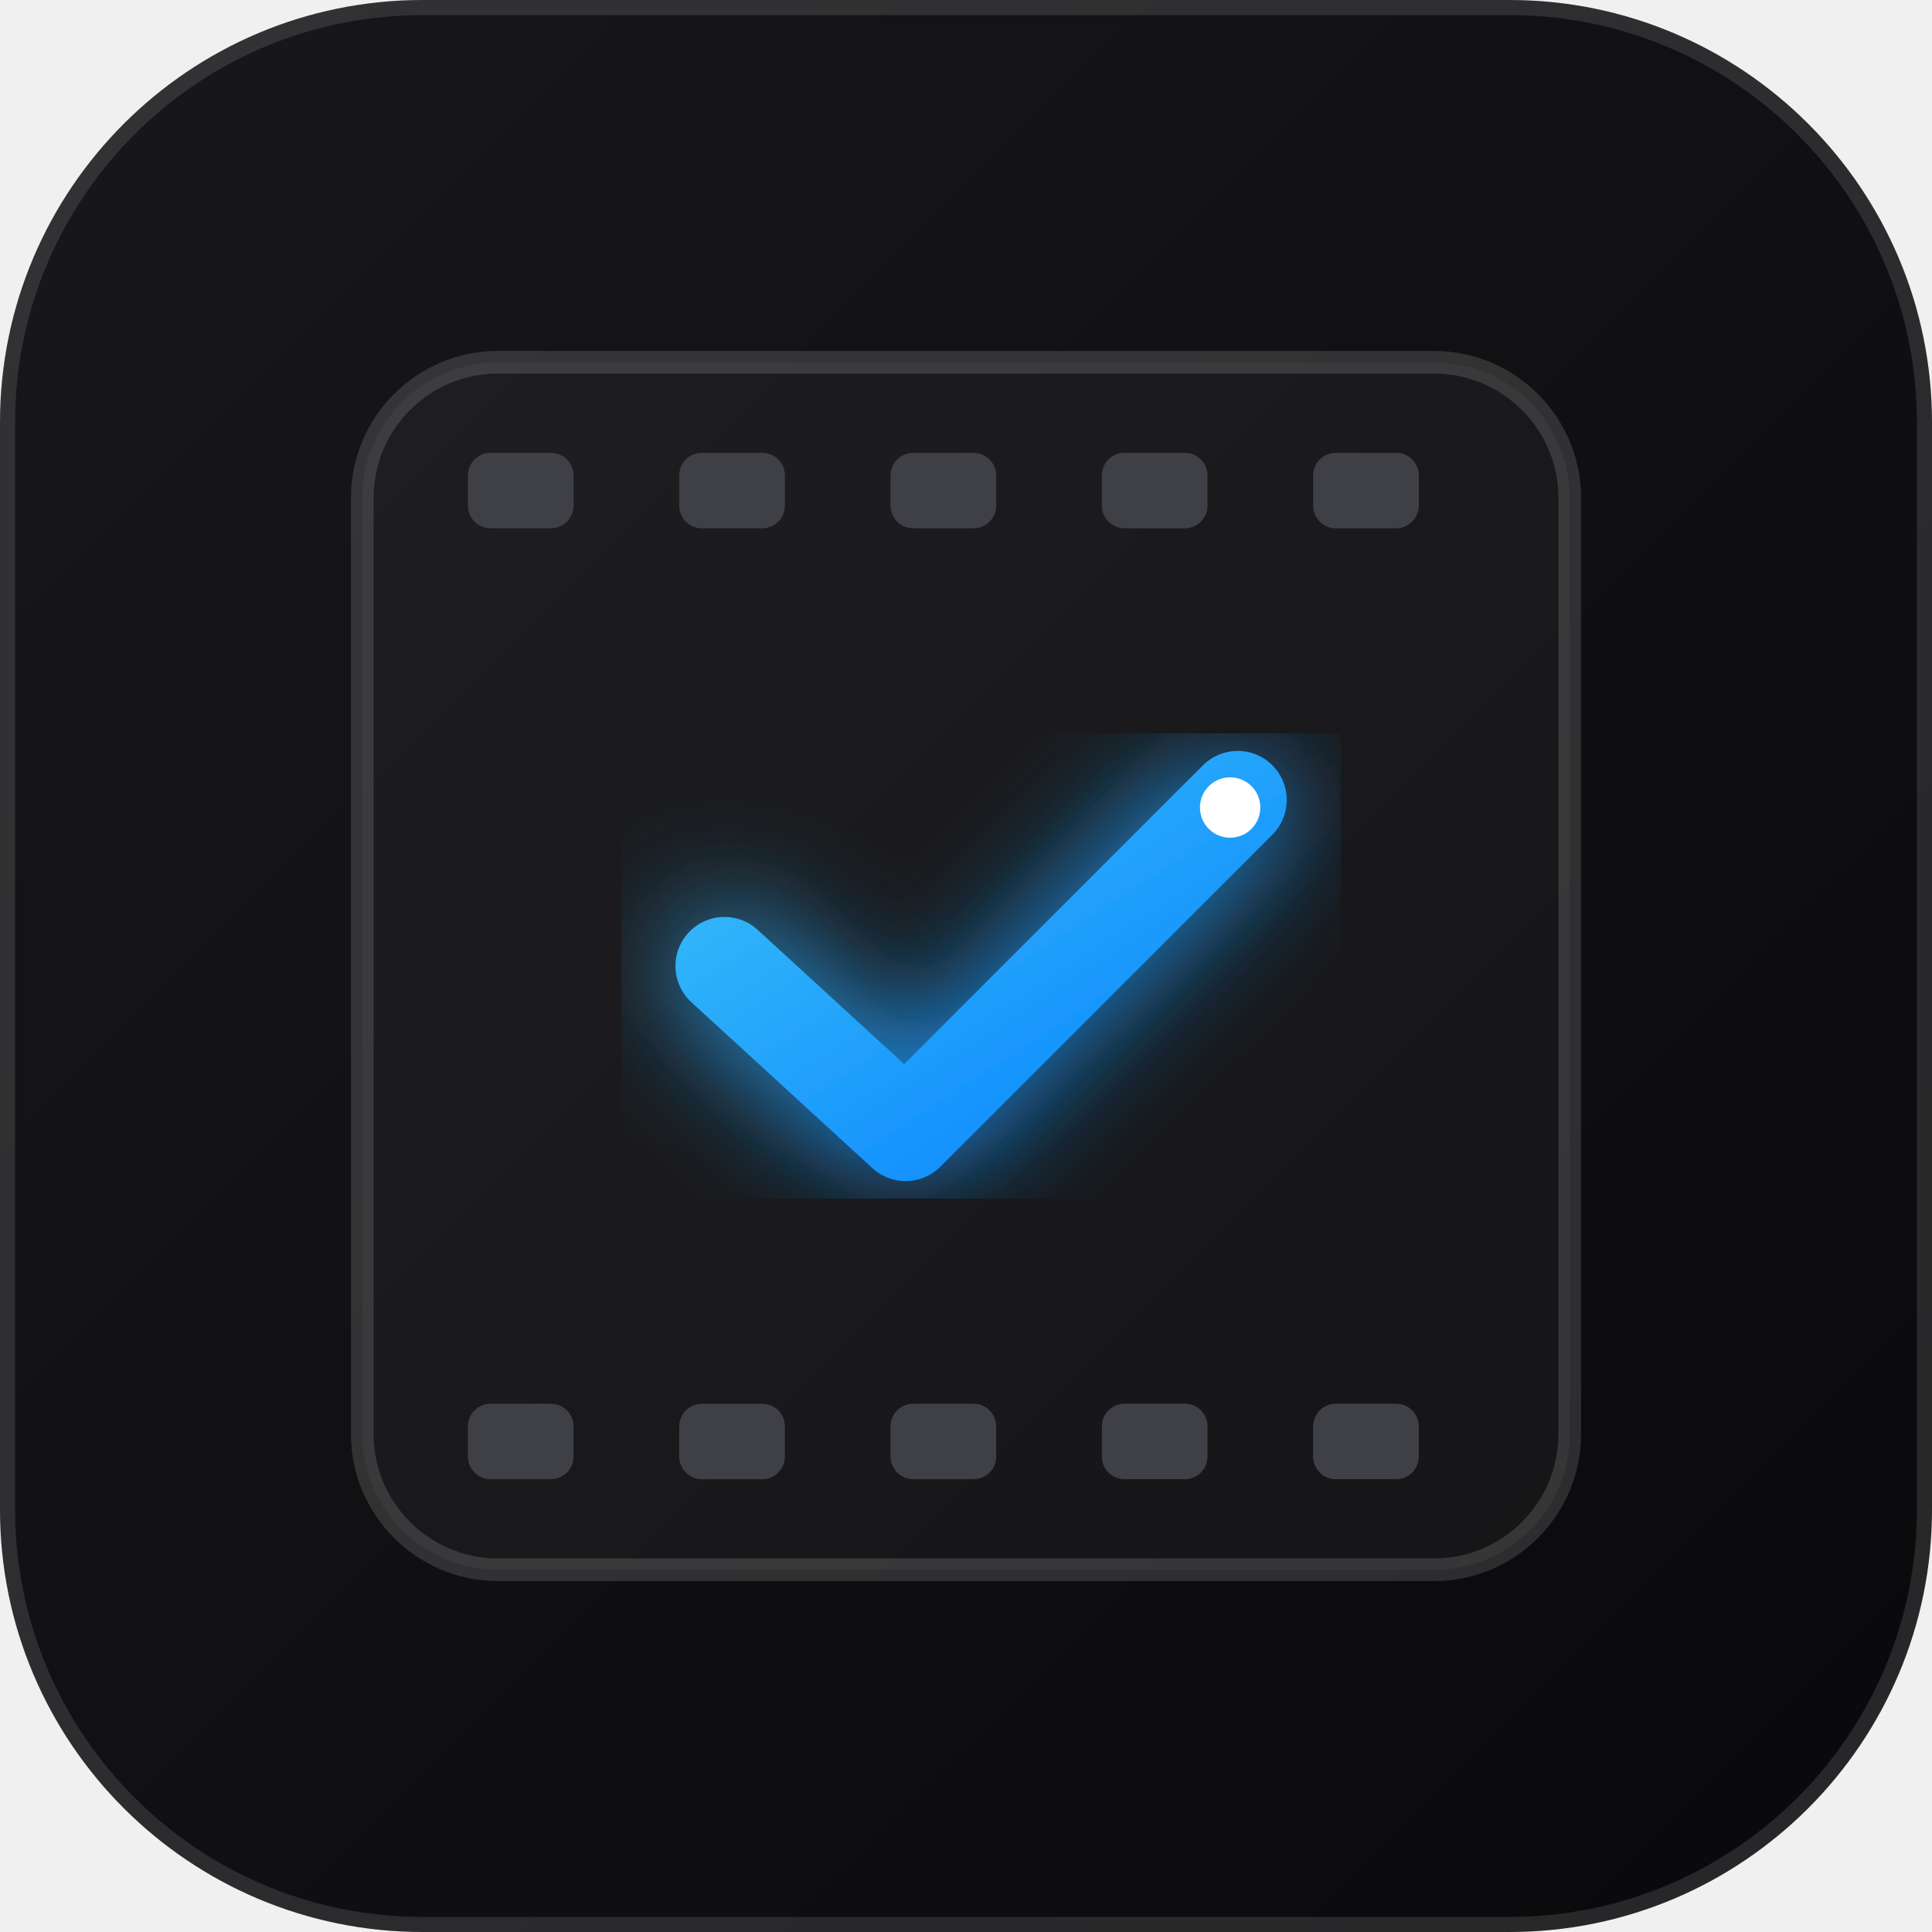
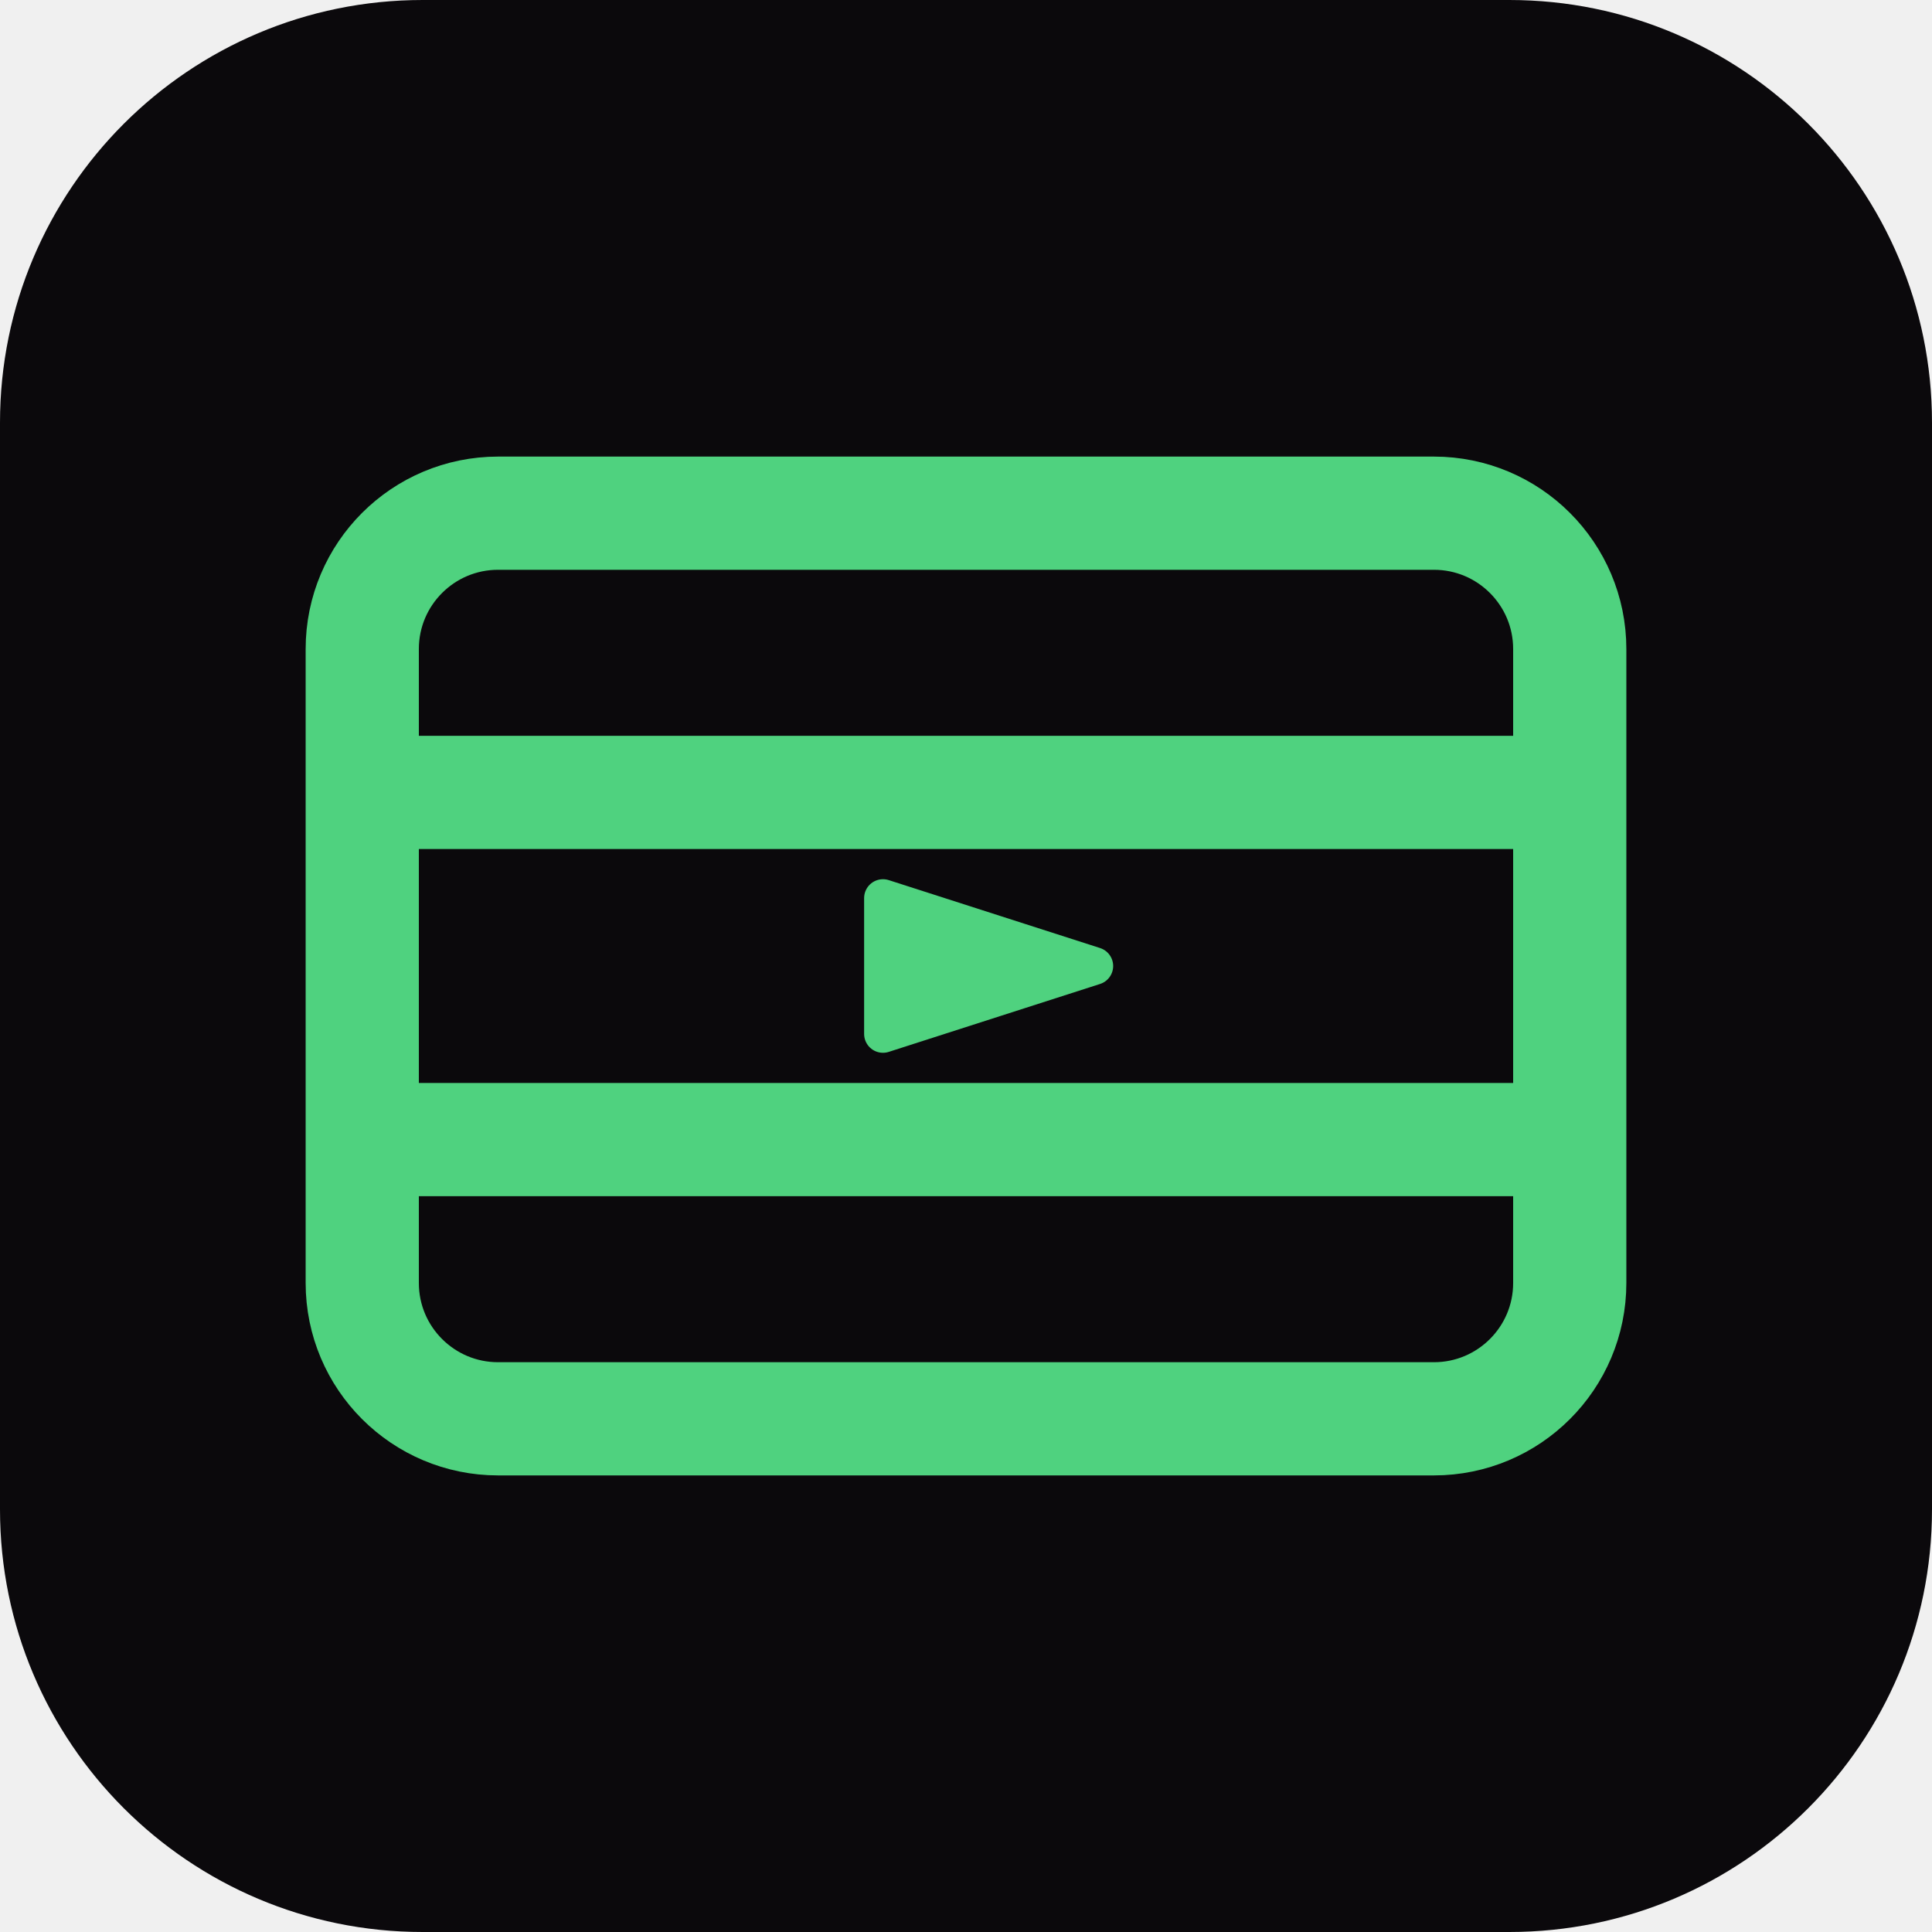
<svg xmlns="http://www.w3.org/2000/svg" viewBox="0 0 512 512" width="512" height="512">
-   <defs>
-     <linearGradient id="bg-grad" x1="0%" y1="0%" x2="100%" y2="100%">
-       <stop offset="0%" stop-color="#18181b" />
-       <stop offset="100%" stop-color="#09090b" />
-     </linearGradient>
-     <linearGradient id="accent-grad" x1="0%" y1="0%" x2="100%" y2="100%">
-       <stop offset="0%" stop-color="#38bdf8" />
-       <stop offset="100%" stop-color="#0a84ff" />
-     </linearGradient>
-     <filter id="glow" x="-20%" y="-20%" width="140%" height="140%">
-       <feGaussianBlur stdDeviation="16" result="blur" />
-       <feComposite in="SourceGraphic" in2="blur" operator="over" />
-     </filter>
-   </defs>
-   <rect width="512" height="512" rx="112" fill="url(#bg-grad)" />
-   <rect width="508" height="508" x="2" y="2" rx="110" fill="none" stroke="rgba(255,255,255,0.12)" stroke-width="4" />
-   <g transform="translate(96, 96)">
-     <rect x="0" y="0" width="320" height="320" rx="36" fill="rgba(255, 255, 255, 0.04)" stroke="rgba(255, 255, 255, 0.14)" stroke-width="6" />
-     <rect x="28" y="24" width="28" height="20" rx="6" fill="#3f3f46" />
-     <rect x="84" y="24" width="28" height="20" rx="6" fill="#3f3f46" />
-     <rect x="140" y="24" width="28" height="20" rx="6" fill="#3f3f46" />
-     <rect x="196" y="24" width="28" height="20" rx="6" fill="#3f3f46" />
-     <rect x="252" y="24" width="28" height="20" rx="6" fill="#3f3f46" />
-     <rect x="28" y="276" width="28" height="20" rx="6" fill="#3f3f46" />
-     <rect x="84" y="276" width="28" height="20" rx="6" fill="#3f3f46" />
-     <rect x="140" y="276" width="28" height="20" rx="6" fill="#3f3f46" />
-     <rect x="196" y="276" width="28" height="20" rx="6" fill="#3f3f46" />
-     <rect x="252" y="276" width="28" height="20" rx="6" fill="#3f3f46" />
-     <path d="M96 160 L144 204 L232 116" fill="none" stroke="url(#accent-grad)" stroke-width="26" stroke-linecap="round" stroke-linejoin="round" filter="url(#glow)" />
-     <circle cx="230" cy="118" r="8" fill="#ffffff" />
-   </g>
+   <rect width="512" height="512" rx="112" fill="#0b090c" />
+   <rect x="96" y="136" width="320" height="240" rx="36" fill="none" stroke="#4fd27f" stroke-width="30" />
+   <path d="M96 210H416M96 302H416" stroke="#4fd27f" stroke-width="30" />
+   <path d="M234 238L290 256L234 274Z" fill="#4fd27f" stroke="#4fd27f" stroke-width="10" stroke-linejoin="round" />
</svg>
